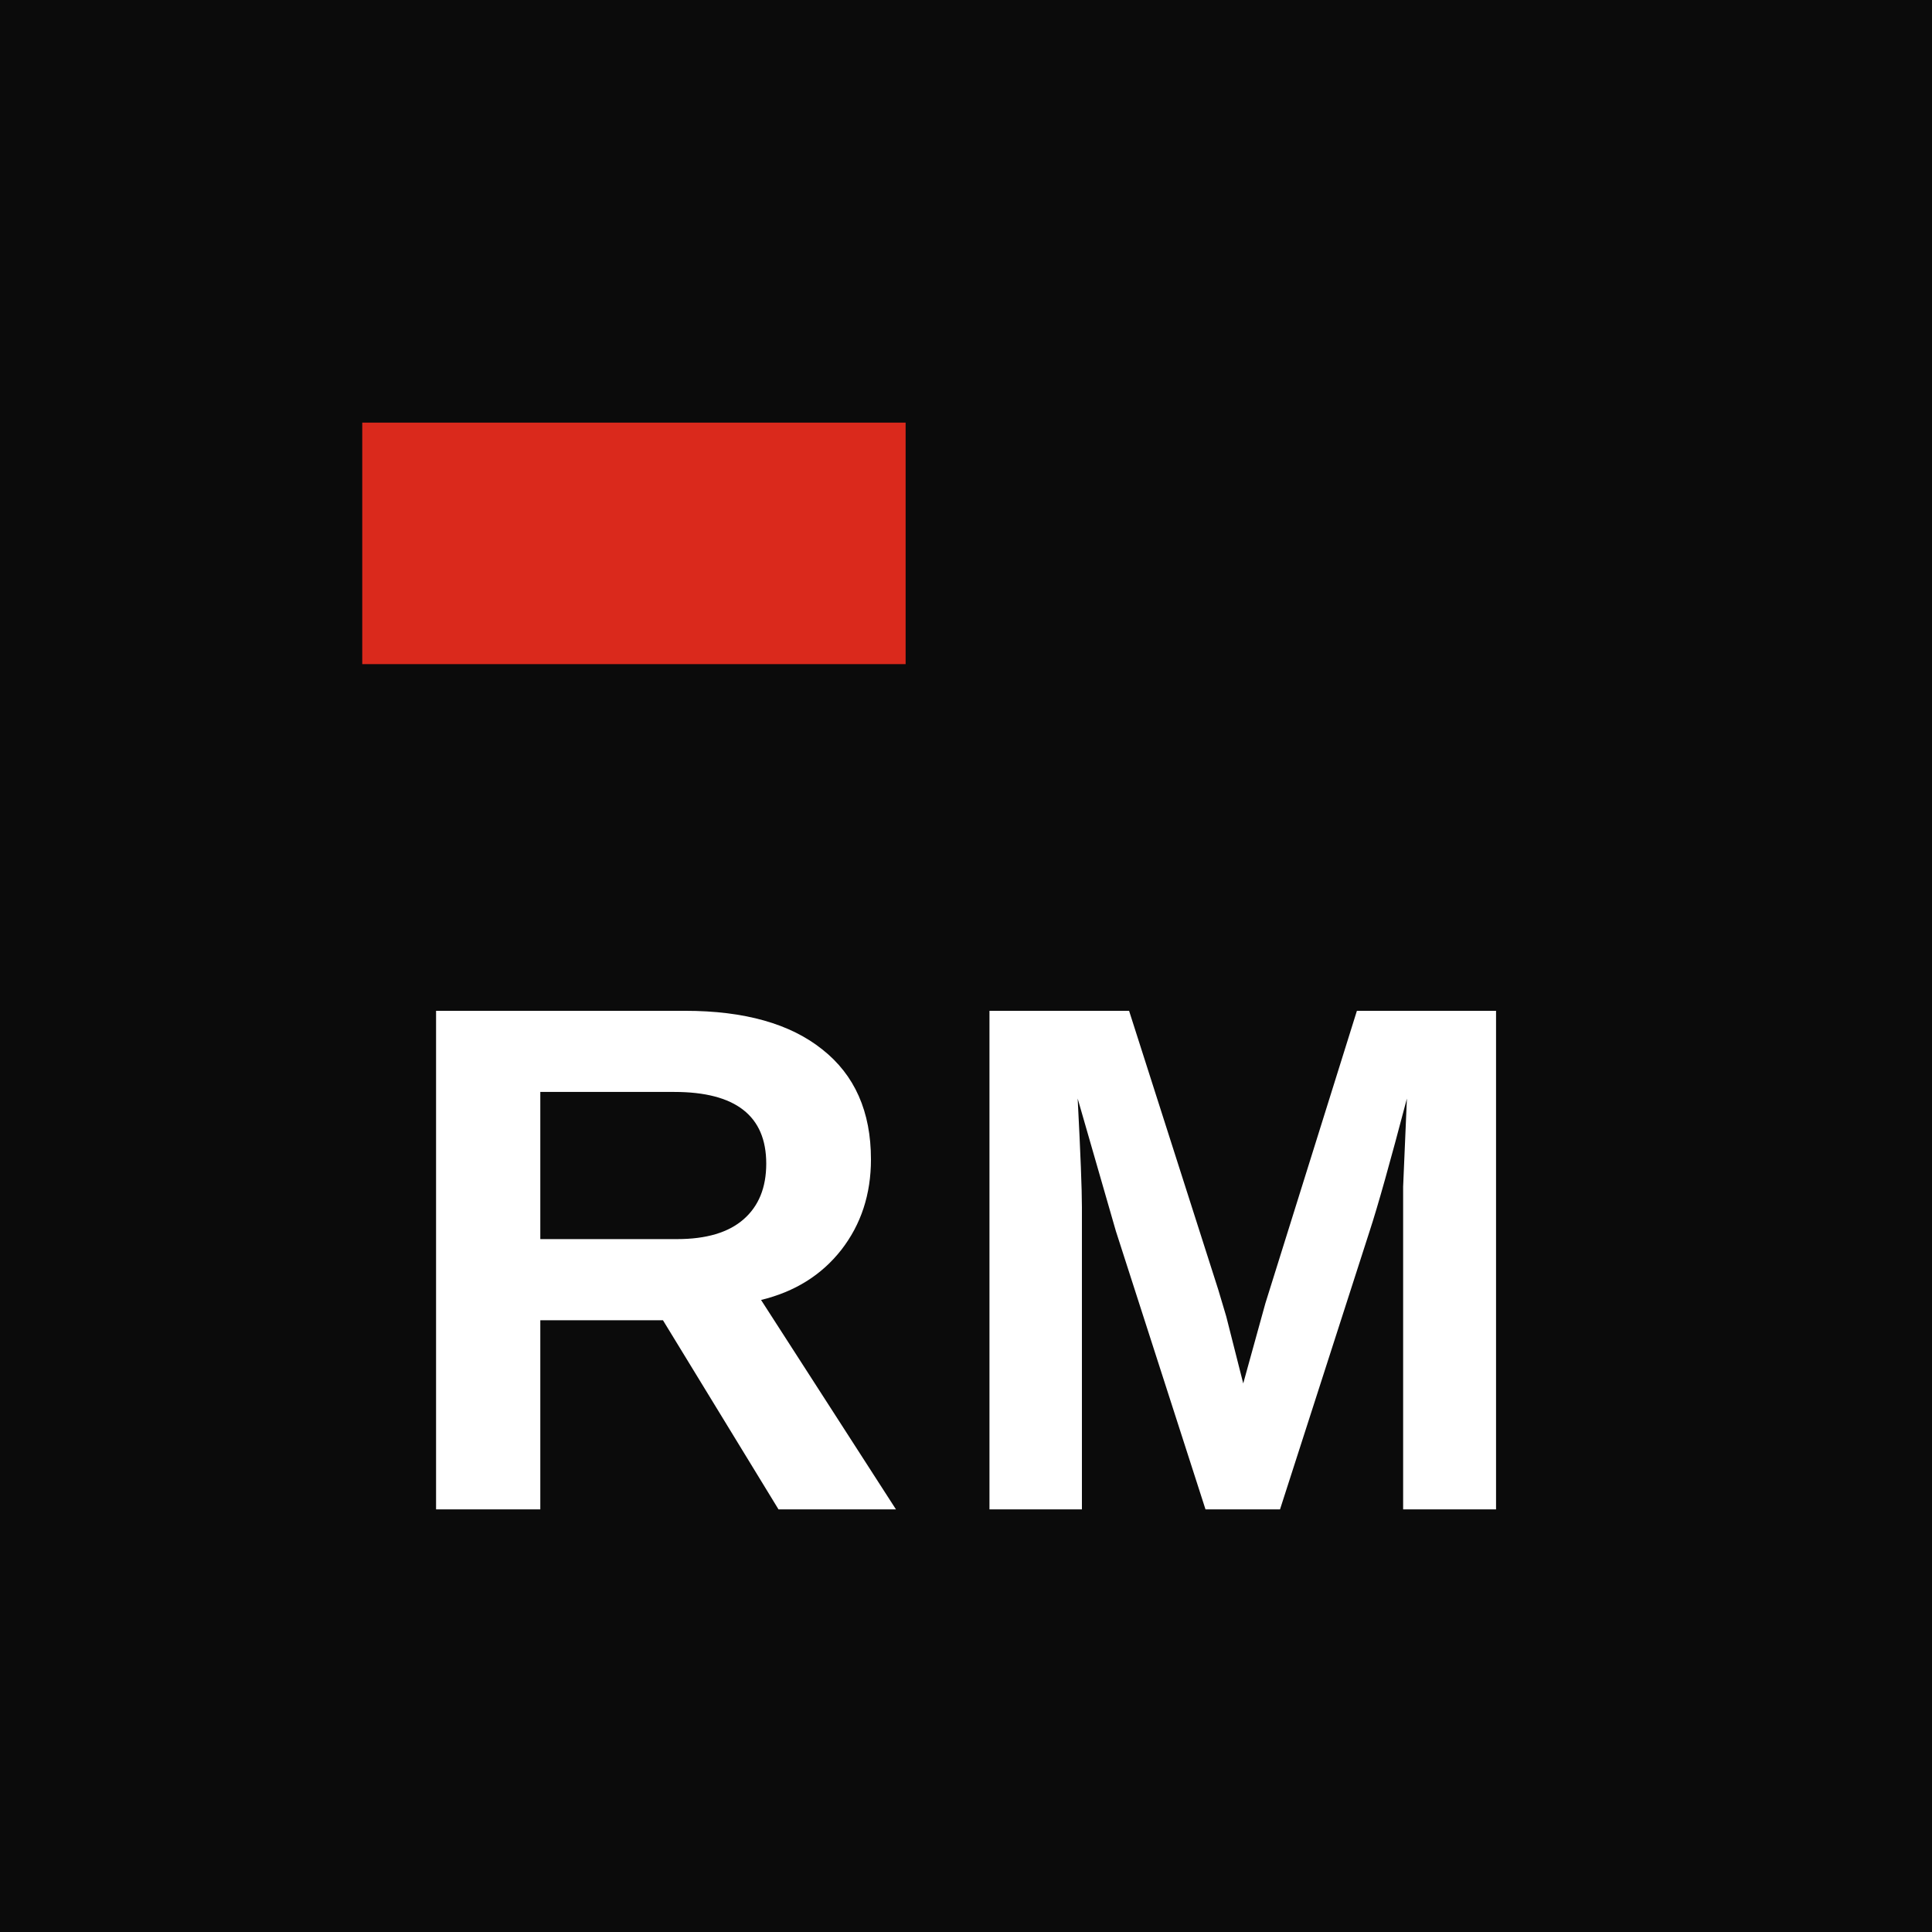
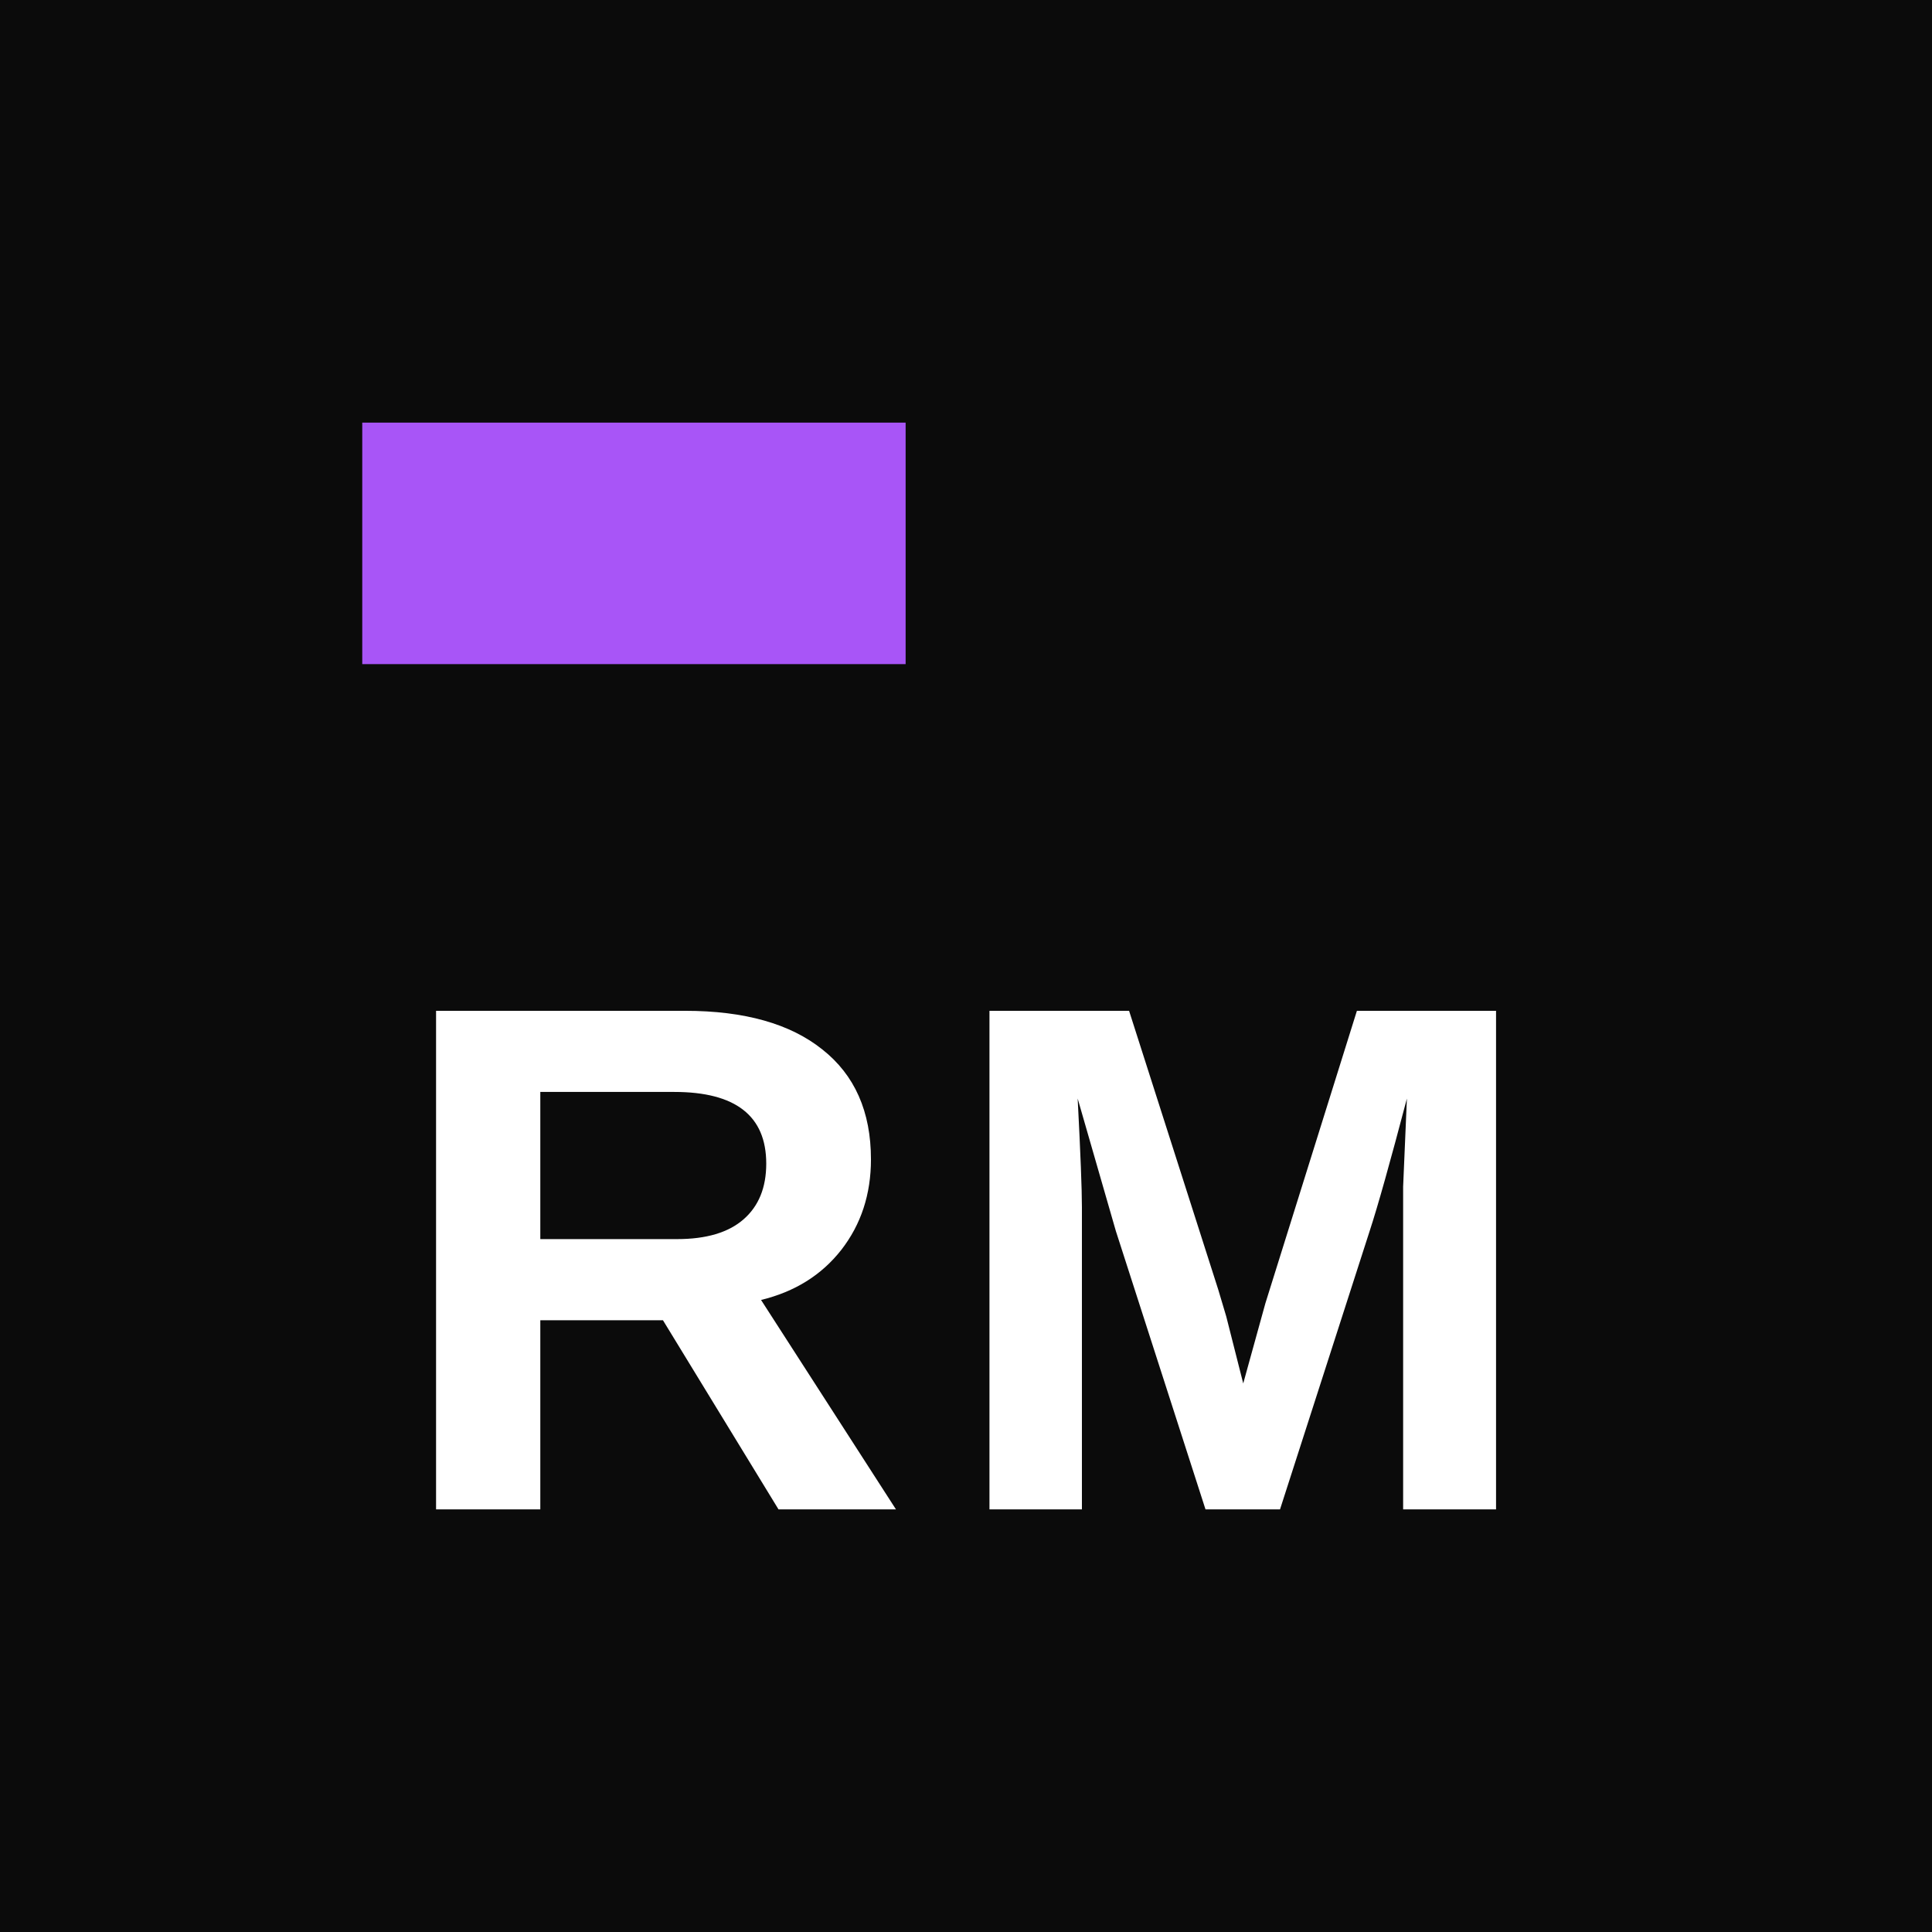
<svg xmlns="http://www.w3.org/2000/svg" viewBox="0 0 64 64">
  <rect width="64" height="64" fill="#0b0b0b" />
-   <rect x="12" y="14" width="18" height="8" fill="#da291c" />
+   <rect x="12" y="14" width="18" height="8" fill="#a855f7" />
  <text x="32" y="50" text-anchor="middle" font-family="Arial Black, Arial, sans-serif" font-size="24" font-weight="900" fill="#ffffff" letter-spacing="1">RM</text>
</svg>
